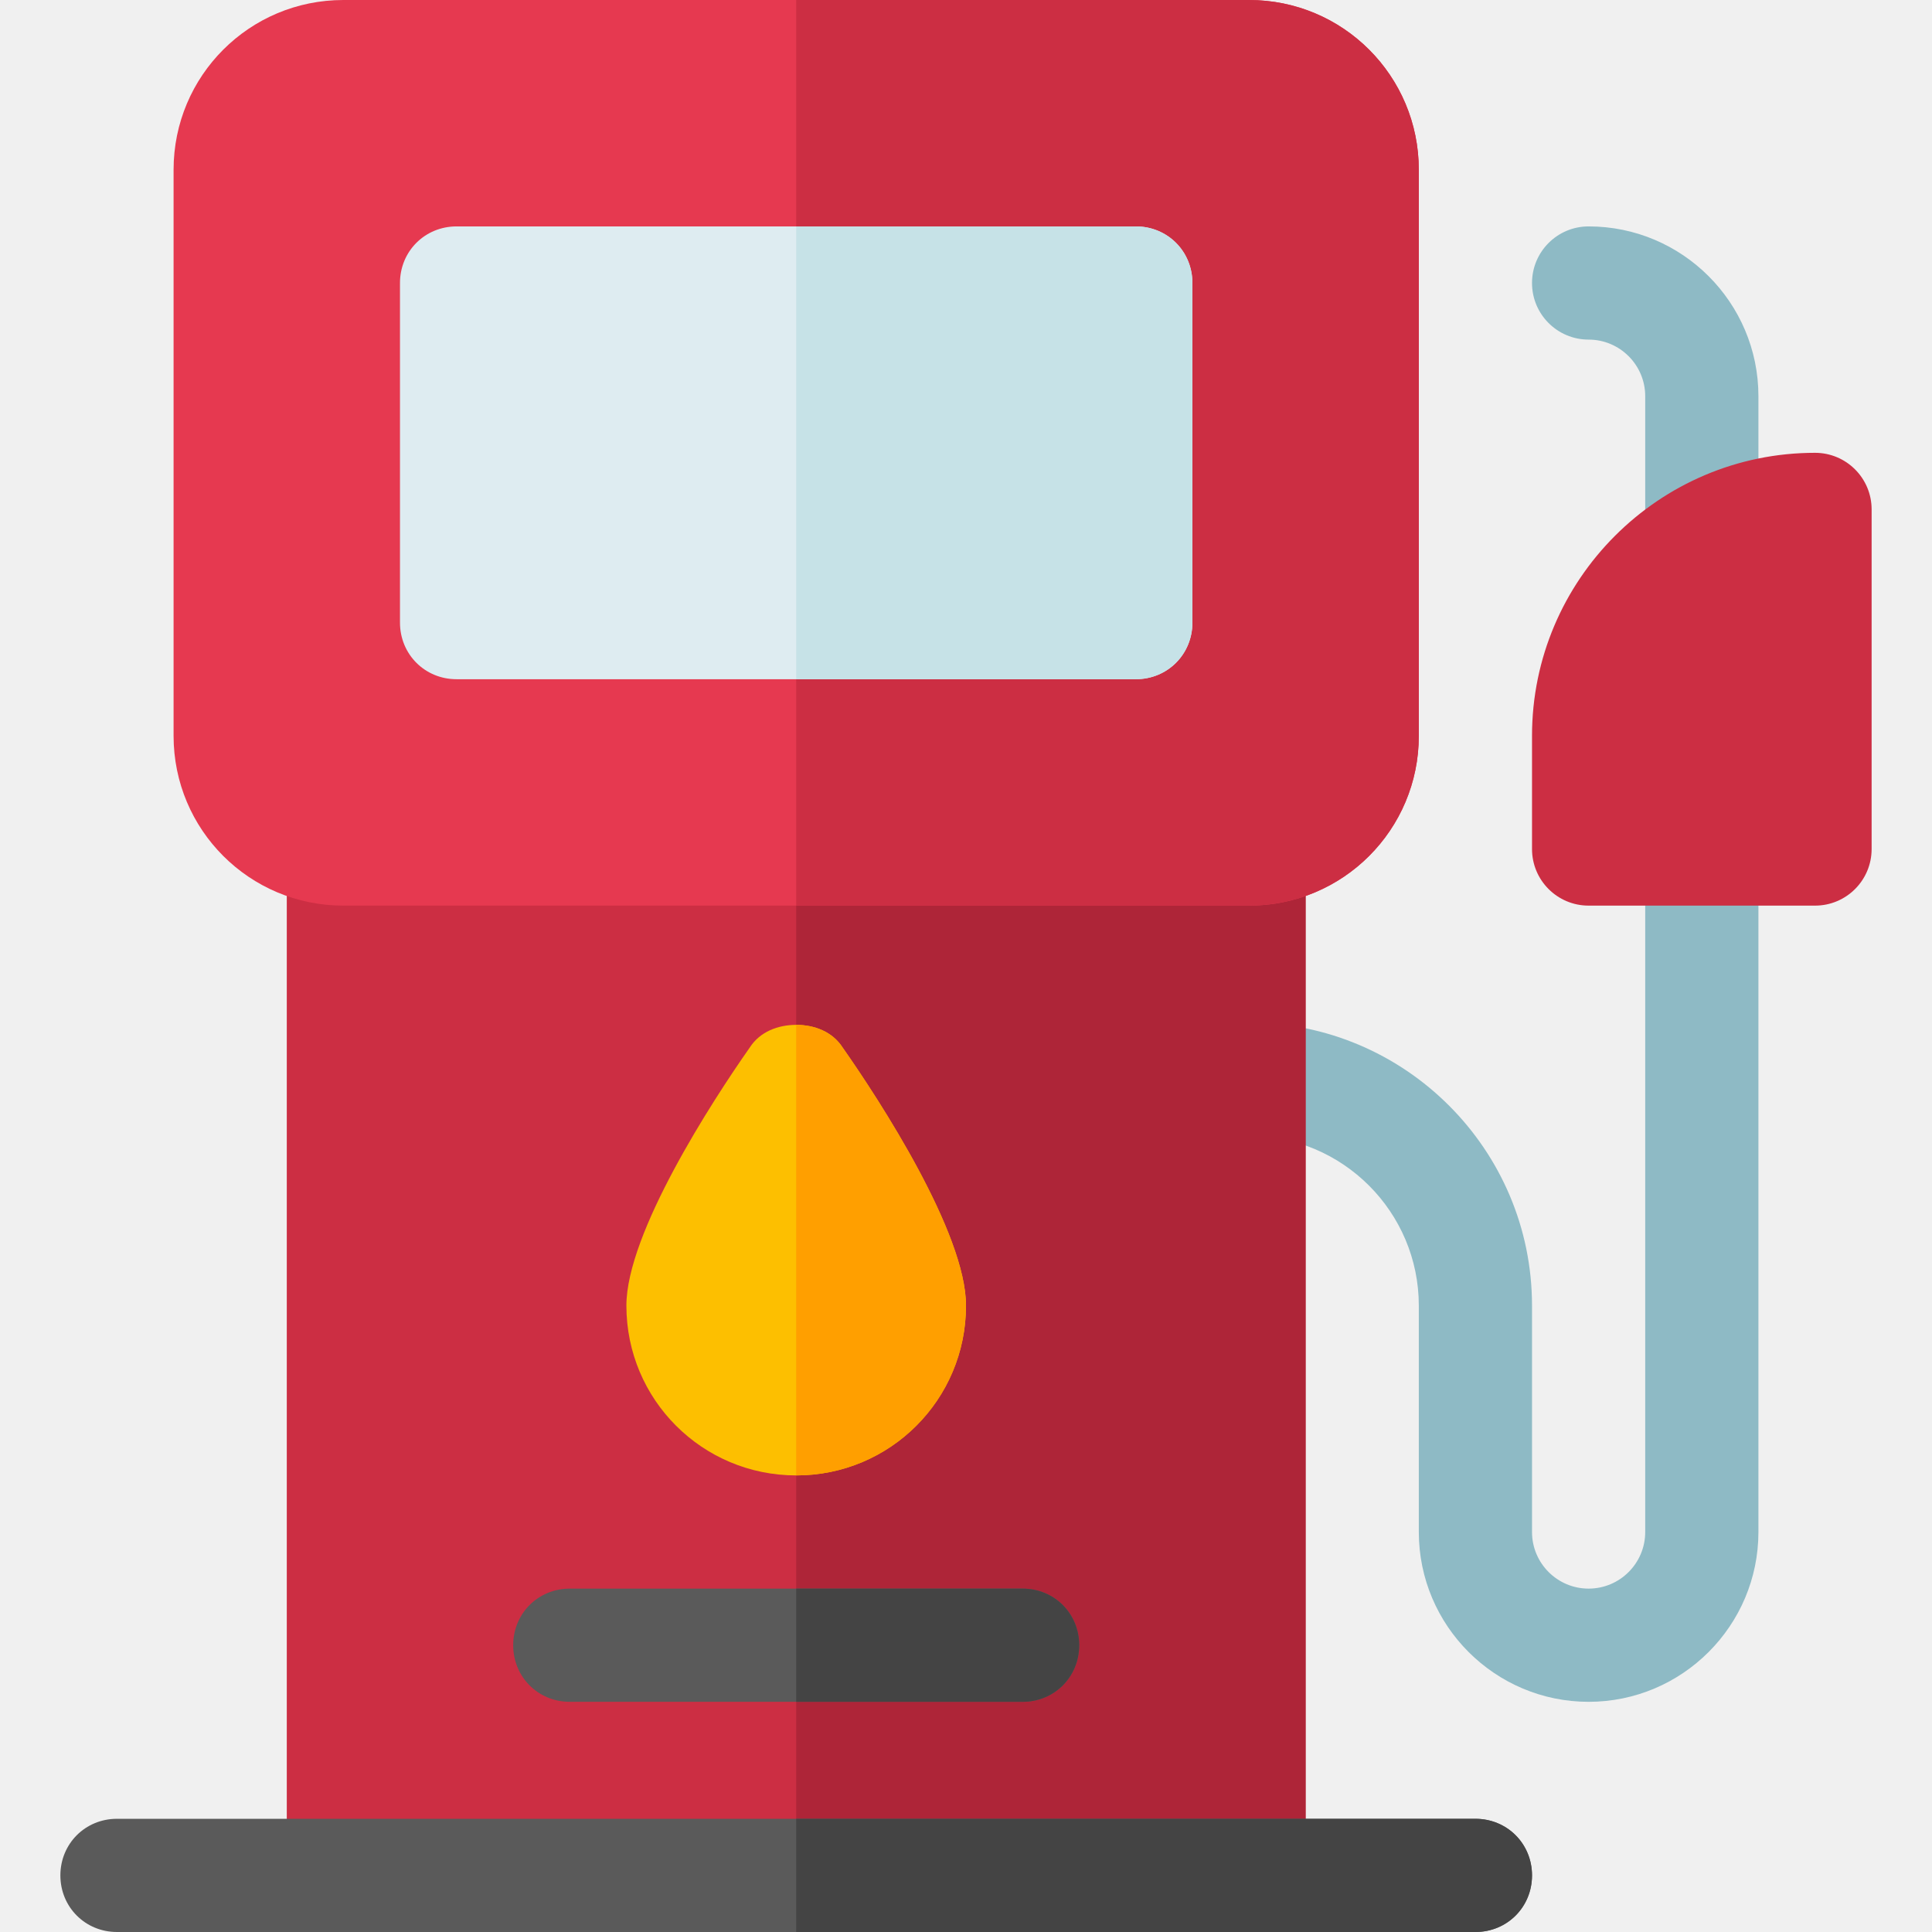
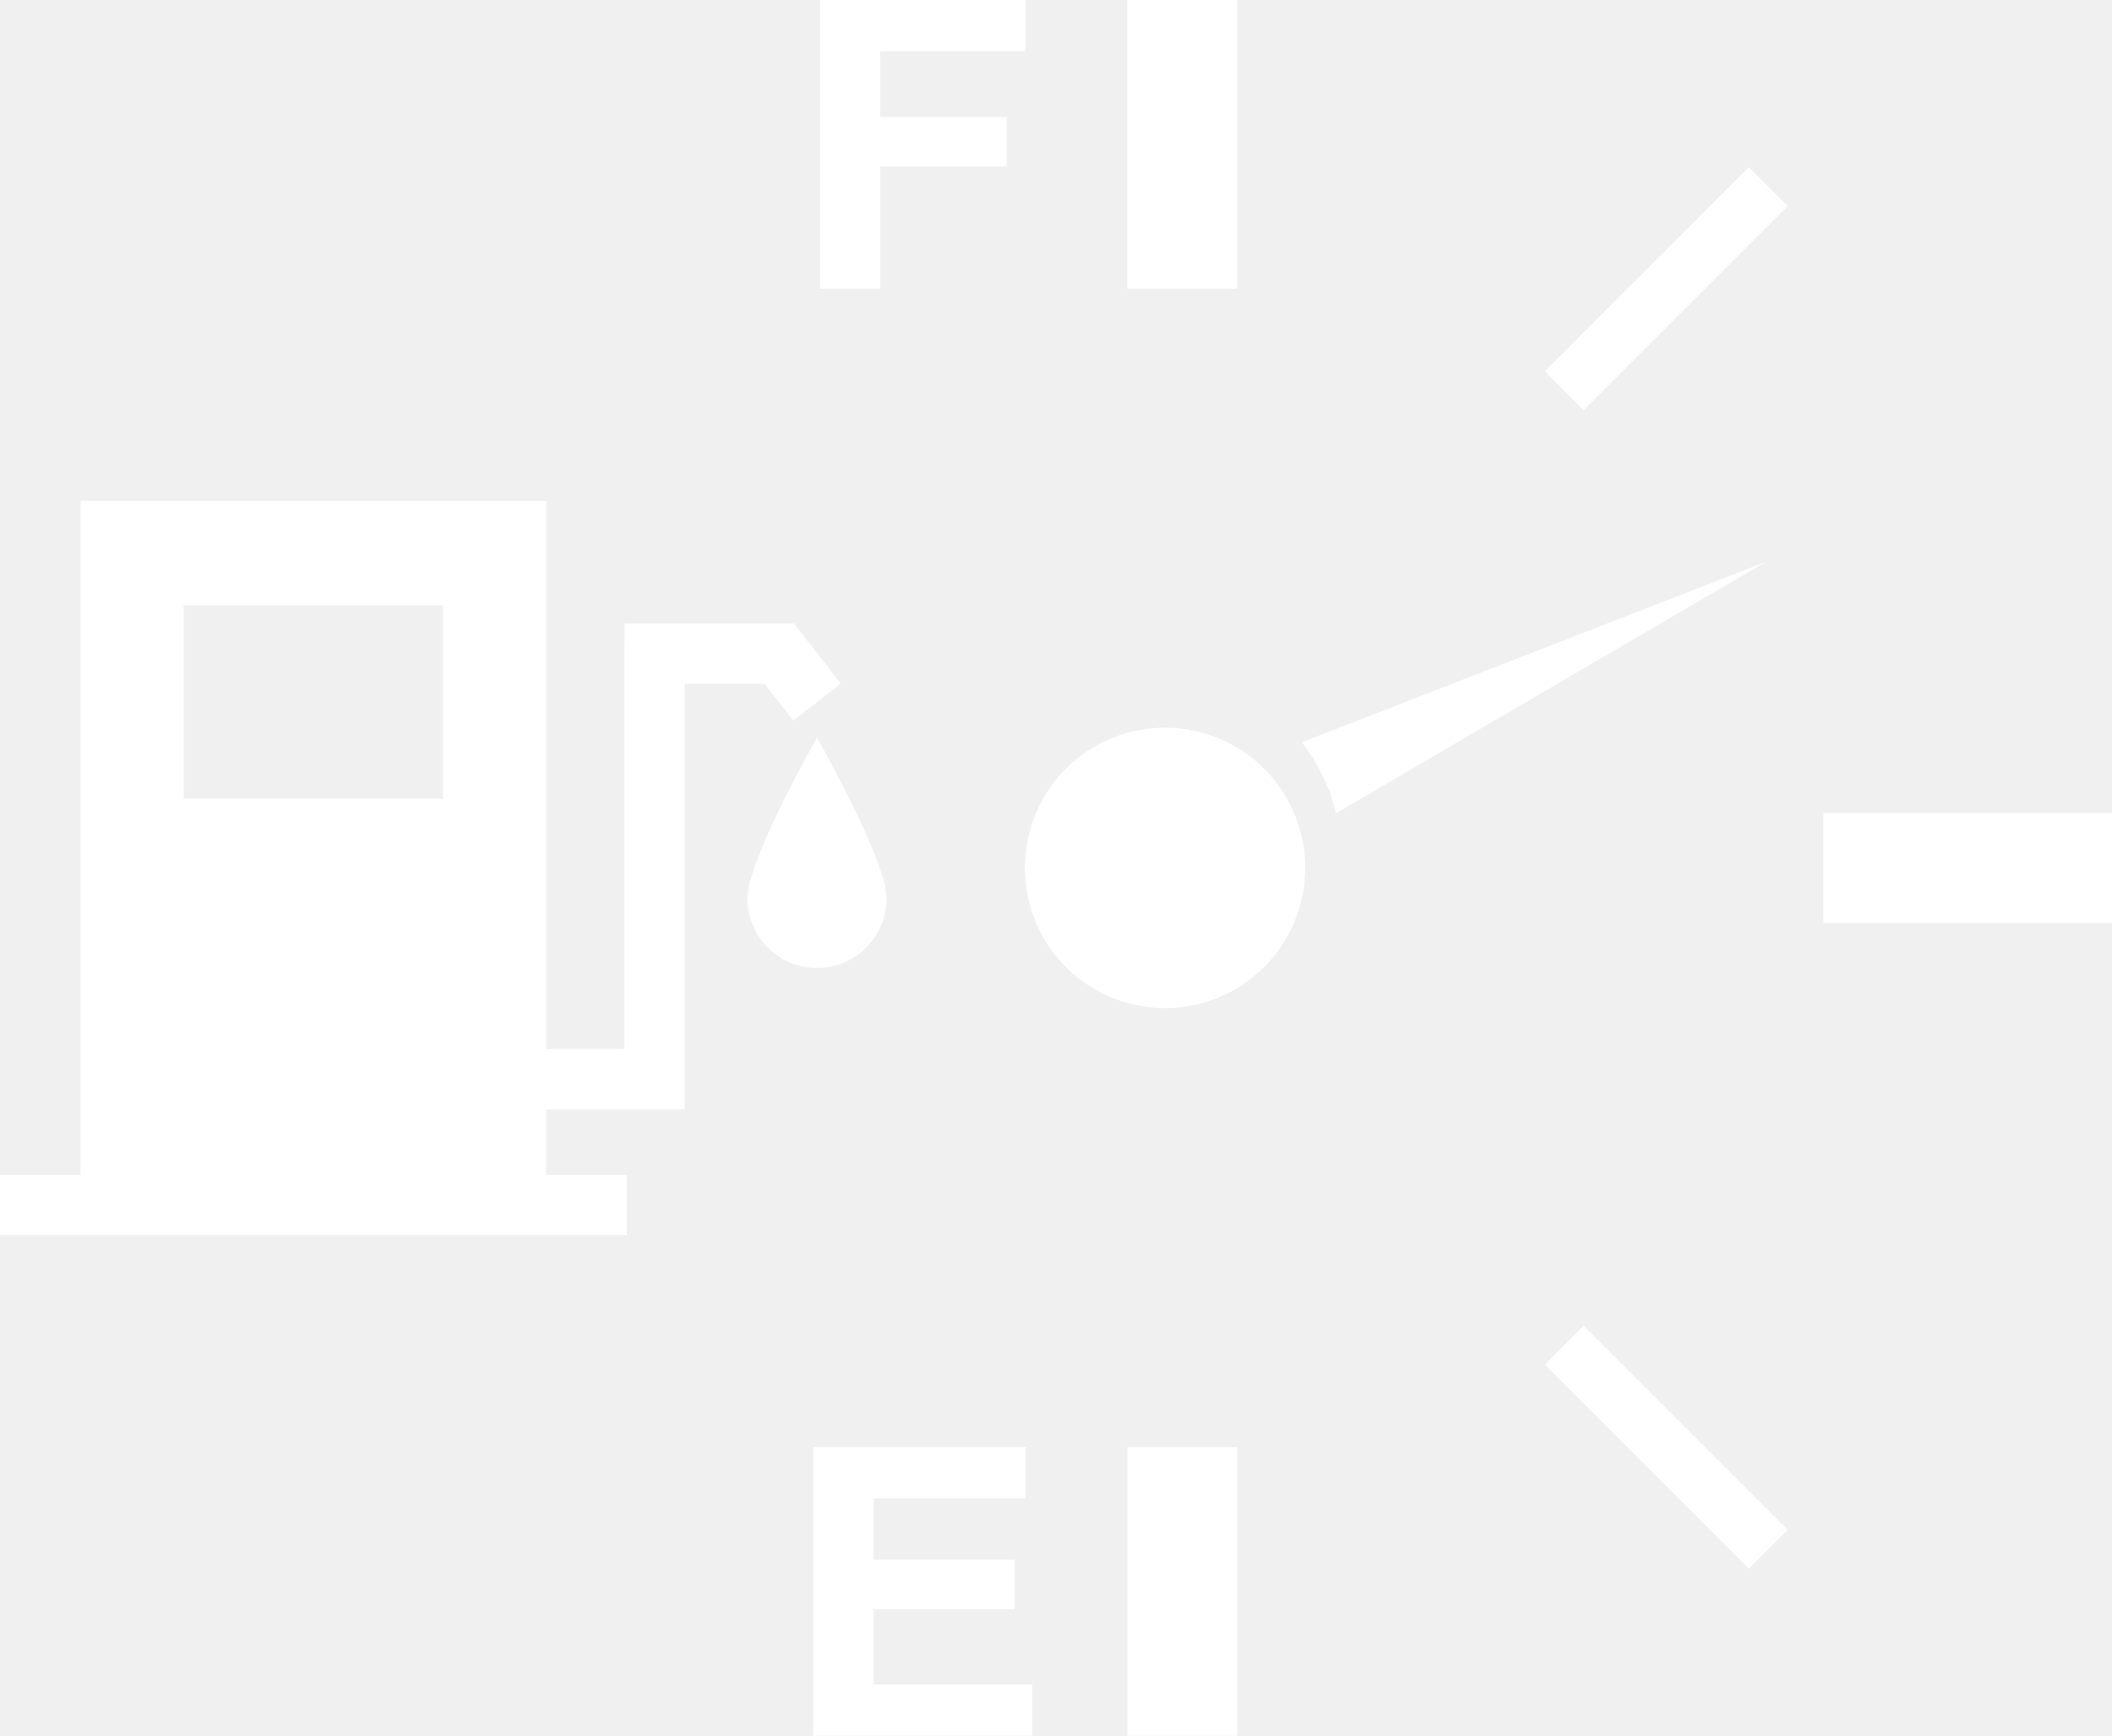
- <svg xmlns="http://www.w3.org/2000/svg" height="512pt" viewBox="-16 0 512 512" width="512pt">
-   <path d="m435 158.027c-8.289 0-15-6.711-15-15v-38.027c0-8.277-6.723-15-15-15-8.289 0-15-6.711-15-15s6.711-15 15-15c24.812 0 45 20.188 45 45v38.027c0 8.289-6.711 15-15 15zm0 0" fill="#8ebac5" />
-   <path d="m405 451c-24.812 0-45-20.188-45-45v-60c0-24.812-20.188-45-45-45-8.289 0-15-6.711-15-15s6.711-15 15-15c41.352 0 75 33.648 75 75v60c0 8.277 6.723 15 15 15s15-6.723 15-15v-181c0-8.289 6.711-15 15-15s15 6.711 15 15v181c0 24.812-20.188 45-45 45zm0 0" fill="#8ebac5" />
-   <path d="m330 225v272h-270v-272c0-8.402 6.598-15 15-15h240c8.402 0 15 6.598 15 15zm0 0" fill="#cc2e43" />
-   <path d="m330 225v272h-135v-287h120c8.402 0 15 6.598 15 15zm0 0" fill="#ae2538" />
-   <path d="m315 0h-240c-24.902 0-45 20.098-45 45v150c0 24.898 20.098 45 45 45h240c24.902 0 45-20.102 45-45v-150c0-24.902-20.098-45-45-45zm0 0" fill="#e63950" />
-   <path d="m465 240h-60c-8.289 0-15-6.711-15-15v-30c0-41.352 33.648-75 75-75 8.289 0 15 6.711 15 15v90c0 8.289-6.711 15-15 15zm0 0" fill="#cc2e43" />
-   <path d="m207.301 277.598c-2.699-4.199-7.5-6-12.301-6s-9.602 1.801-12.301 6c-9.898 14.102-32.699 49.203-32.699 68.402 0 24.898 20.098 45 45 45s45-20.102 45-45c0-19.199-22.801-54.301-32.699-68.402zm0 0" fill="#fdbf00" />
-   <path d="m390 497c0 8.398-6.598 15-15 15h-360c-8.402 0-15-6.602-15-15 0-8.402 6.598-15 15-15h360c8.402 0 15 6.598 15 15zm0 0" fill="#5a5a5a" />
-   <path d="m270 436c0 8.398-6.598 15-15 15h-120c-8.402 0-15-6.602-15-15 0-8.402 6.598-15 15-15h120c8.402 0 15 6.598 15 15zm0 0" fill="#5a5a5a" />
-   <path d="m360 45v150c0 24.898-20.098 45-45 45h-120v-240h120c24.902 0 45 20.098 45 45zm0 0" fill="#cc2e43" />
-   <path d="m195 391v-119.402c4.801 0 9.602 1.801 12.301 6 9.898 14.102 32.699 49.203 32.699 68.402 0 24.898-20.098 45-45 45zm0 0" fill="#ff9f00" />
-   <path d="m390 497c0 8.398-6.598 15-15 15h-180v-30h180c8.402 0 15 6.598 15 15zm0 0" fill="#444" />
-   <path d="m270 436c0 8.398-6.598 15-15 15h-60v-30h60c8.402 0 15 6.598 15 15zm0 0" fill="#444" />
-   <path d="m285 60h-180c-8.402 0-15 6.598-15 15v90c0 8.398 6.598 15 15 15h180c8.402 0 15-6.602 15-15v-90c0-8.402-6.598-15-15-15zm0 0" fill="#deecf1" />
-   <path d="m285 180h-90v-120h90c8.402 0 15 6.598 15 15v90c0 8.398-6.598 15-15 15zm0 0" fill="#c6e2e7" />
+ <svg xmlns="http://www.w3.org/2000/svg" width="179.006" height="147.131" viewBox="0 0 179.006 147.131">
+   <g id="fuel-counter" transform="translate(0 -15.938)">
+     <path id="Path_4" data-name="Path 4" d="M69.246,97.982a5.9,5.9,0,0,1-5.9-5.907c0-3.27,5.9-13.61,5.9-13.61s5.9,10.347,5.9,13.61A5.9,5.9,0,0,1,69.246,97.982ZM64.8,73.894H58.034V109.97H46.3v5.549h6.826v5.1H0v-5.1H6.832V58.392H46.3v46.47h6.623V71.346l.03-2.56H67.3l3.962,5.09-4.028,3.139ZM37.55,67.235H15.574v16.4H37.55Zm72.783,11.617a16.843,16.843,0,0,1,1.784,2.846,16.221,16.221,0,0,1,1.122,3.168L149.7,63.546Zm-17.089.114a11.883,11.883,0,1,0,16.039,5.042A11.88,11.88,0,0,0,93.244,78.966Zm11.618-63.028H95.548V40.4h9.314ZM95.553,163.069h9.314V138.6H95.553Zm58.989-78.226v9.32h24.464v-9.32ZM130.931,47.407l3.294,3.294,17.3-17.3-3.3-3.294Zm0,84.192,17.3,17.3,3.294-3.294-17.292-17.3ZM74.043,152.346H86v-4.212H74.043v-5.2H86.937V138.6H68.929v24.464H87.5v-4.35H74.043ZM74.61,40.4V30.055H85.326V25.849H74.61V20.282h12.3V15.938H69.508V40.4h5.1Z" fill="#fff" />
+   </g>
</svg>
